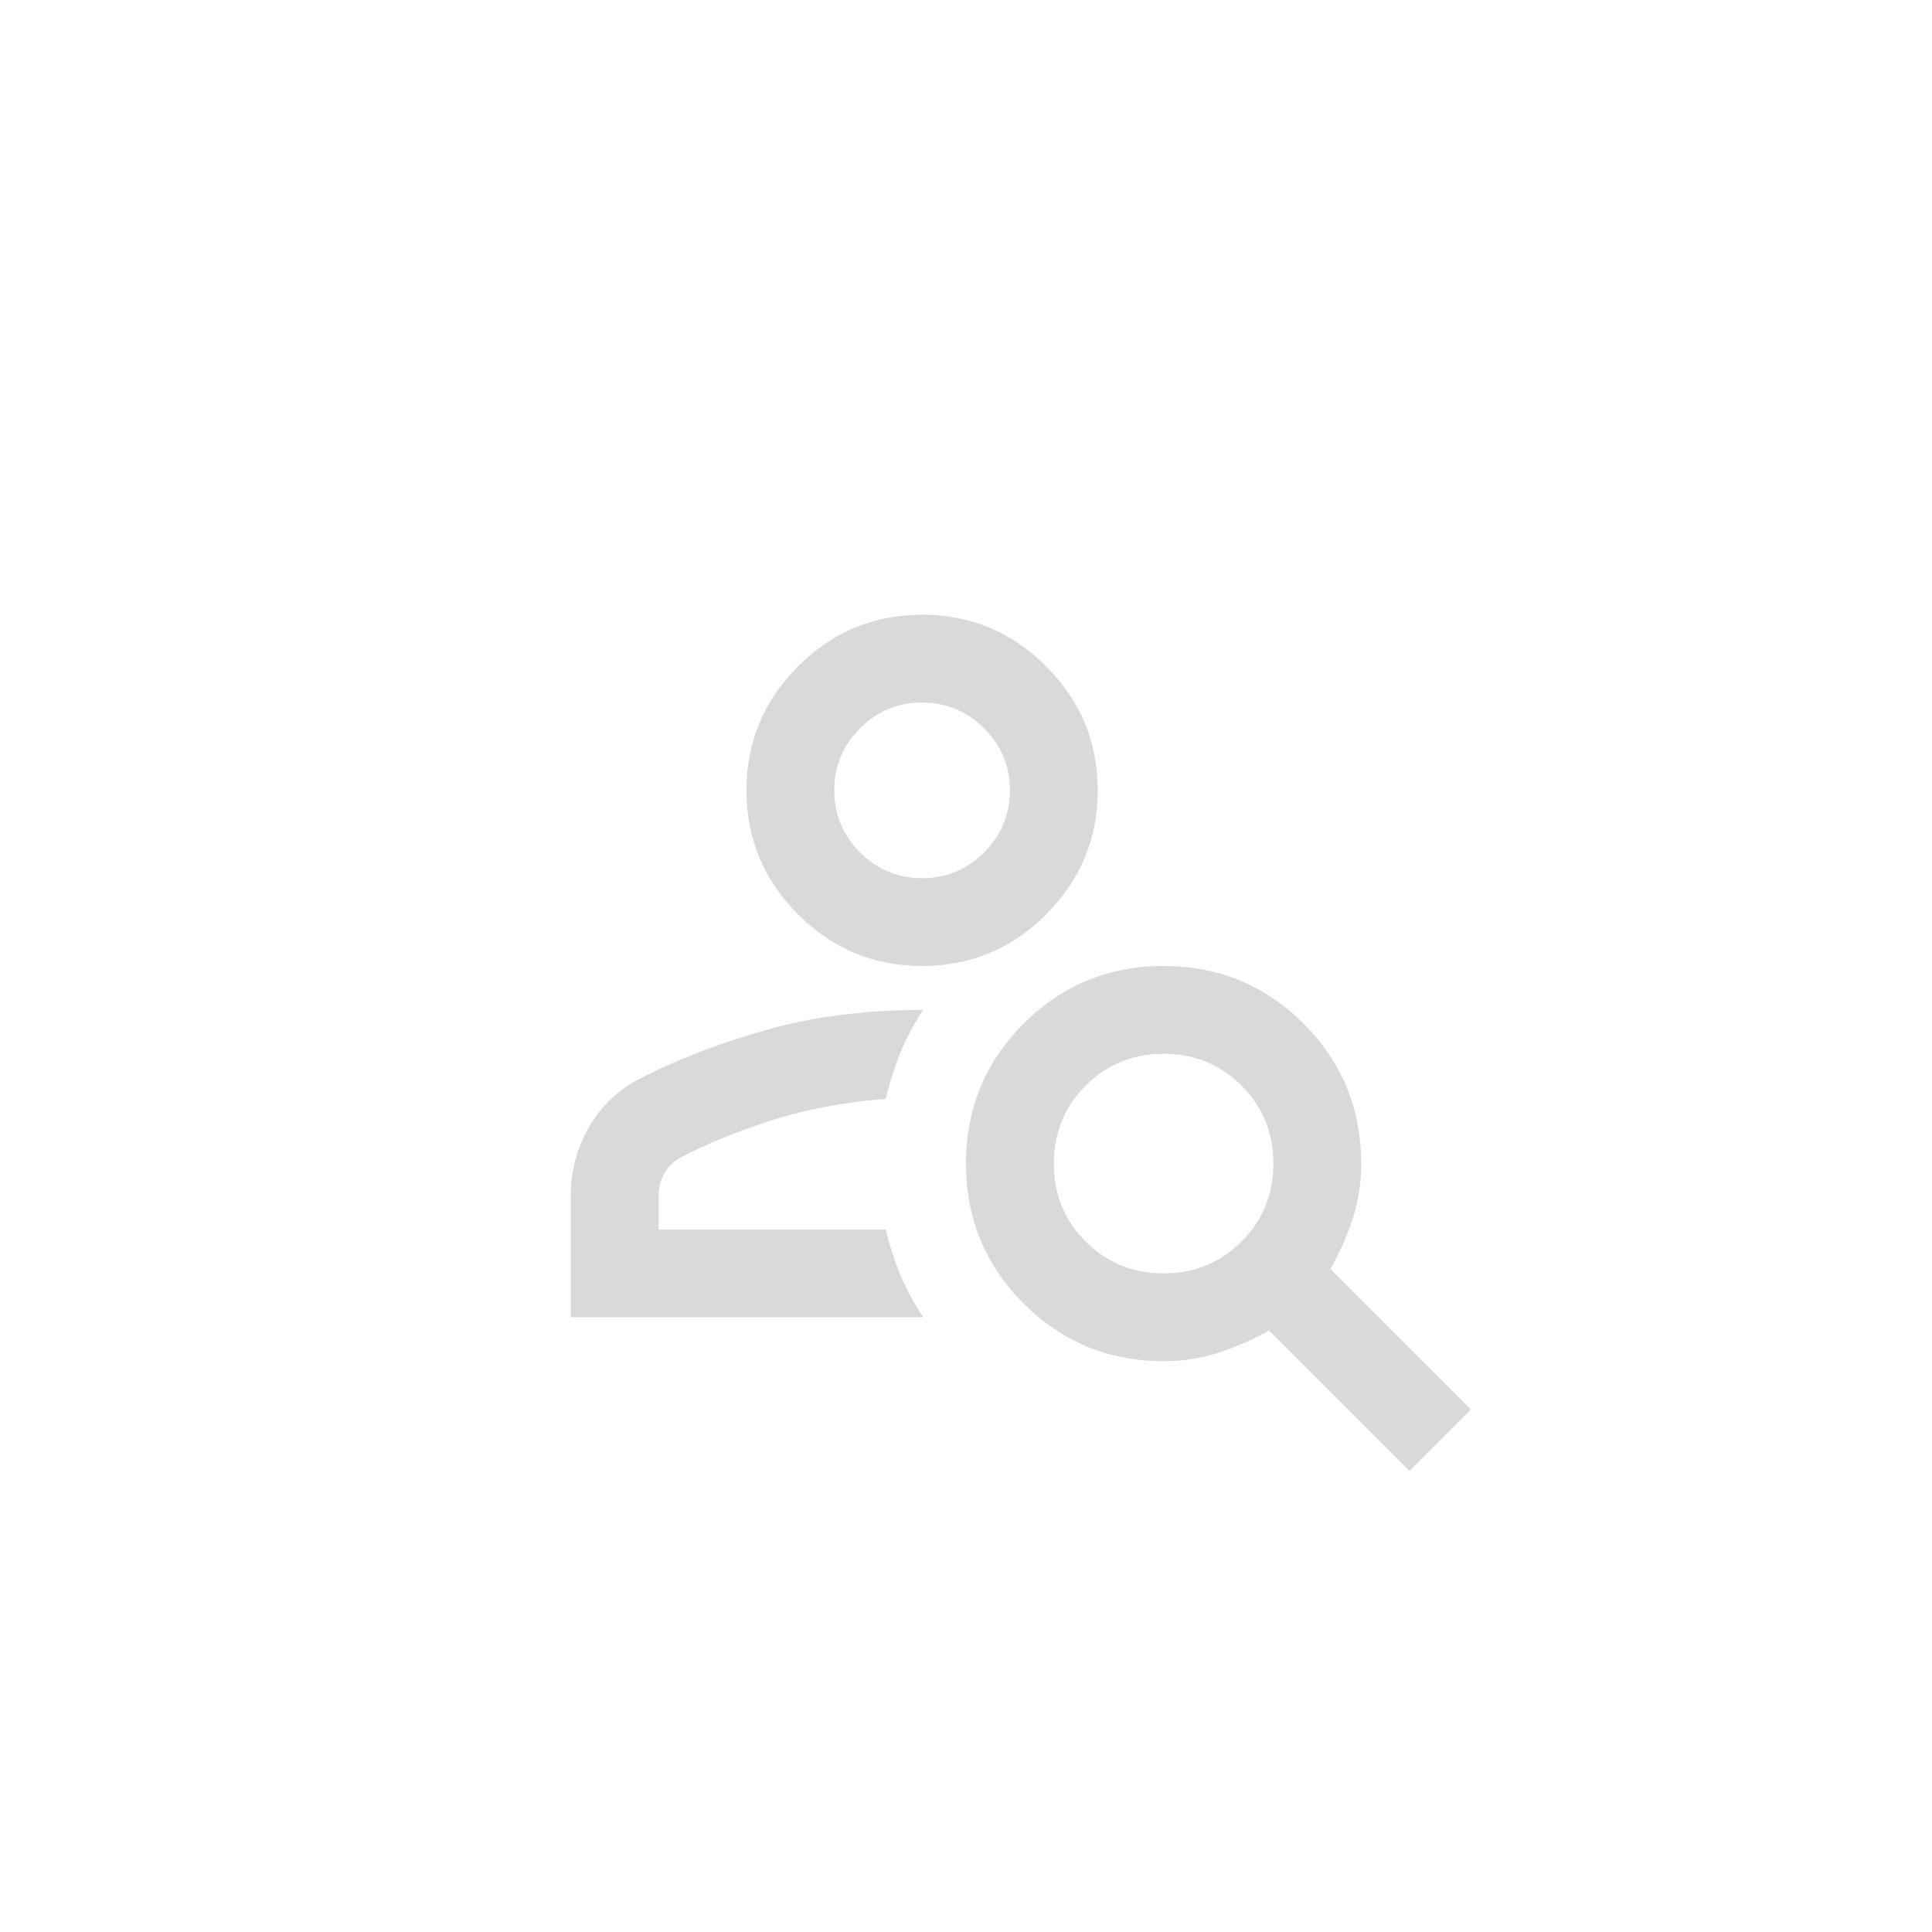
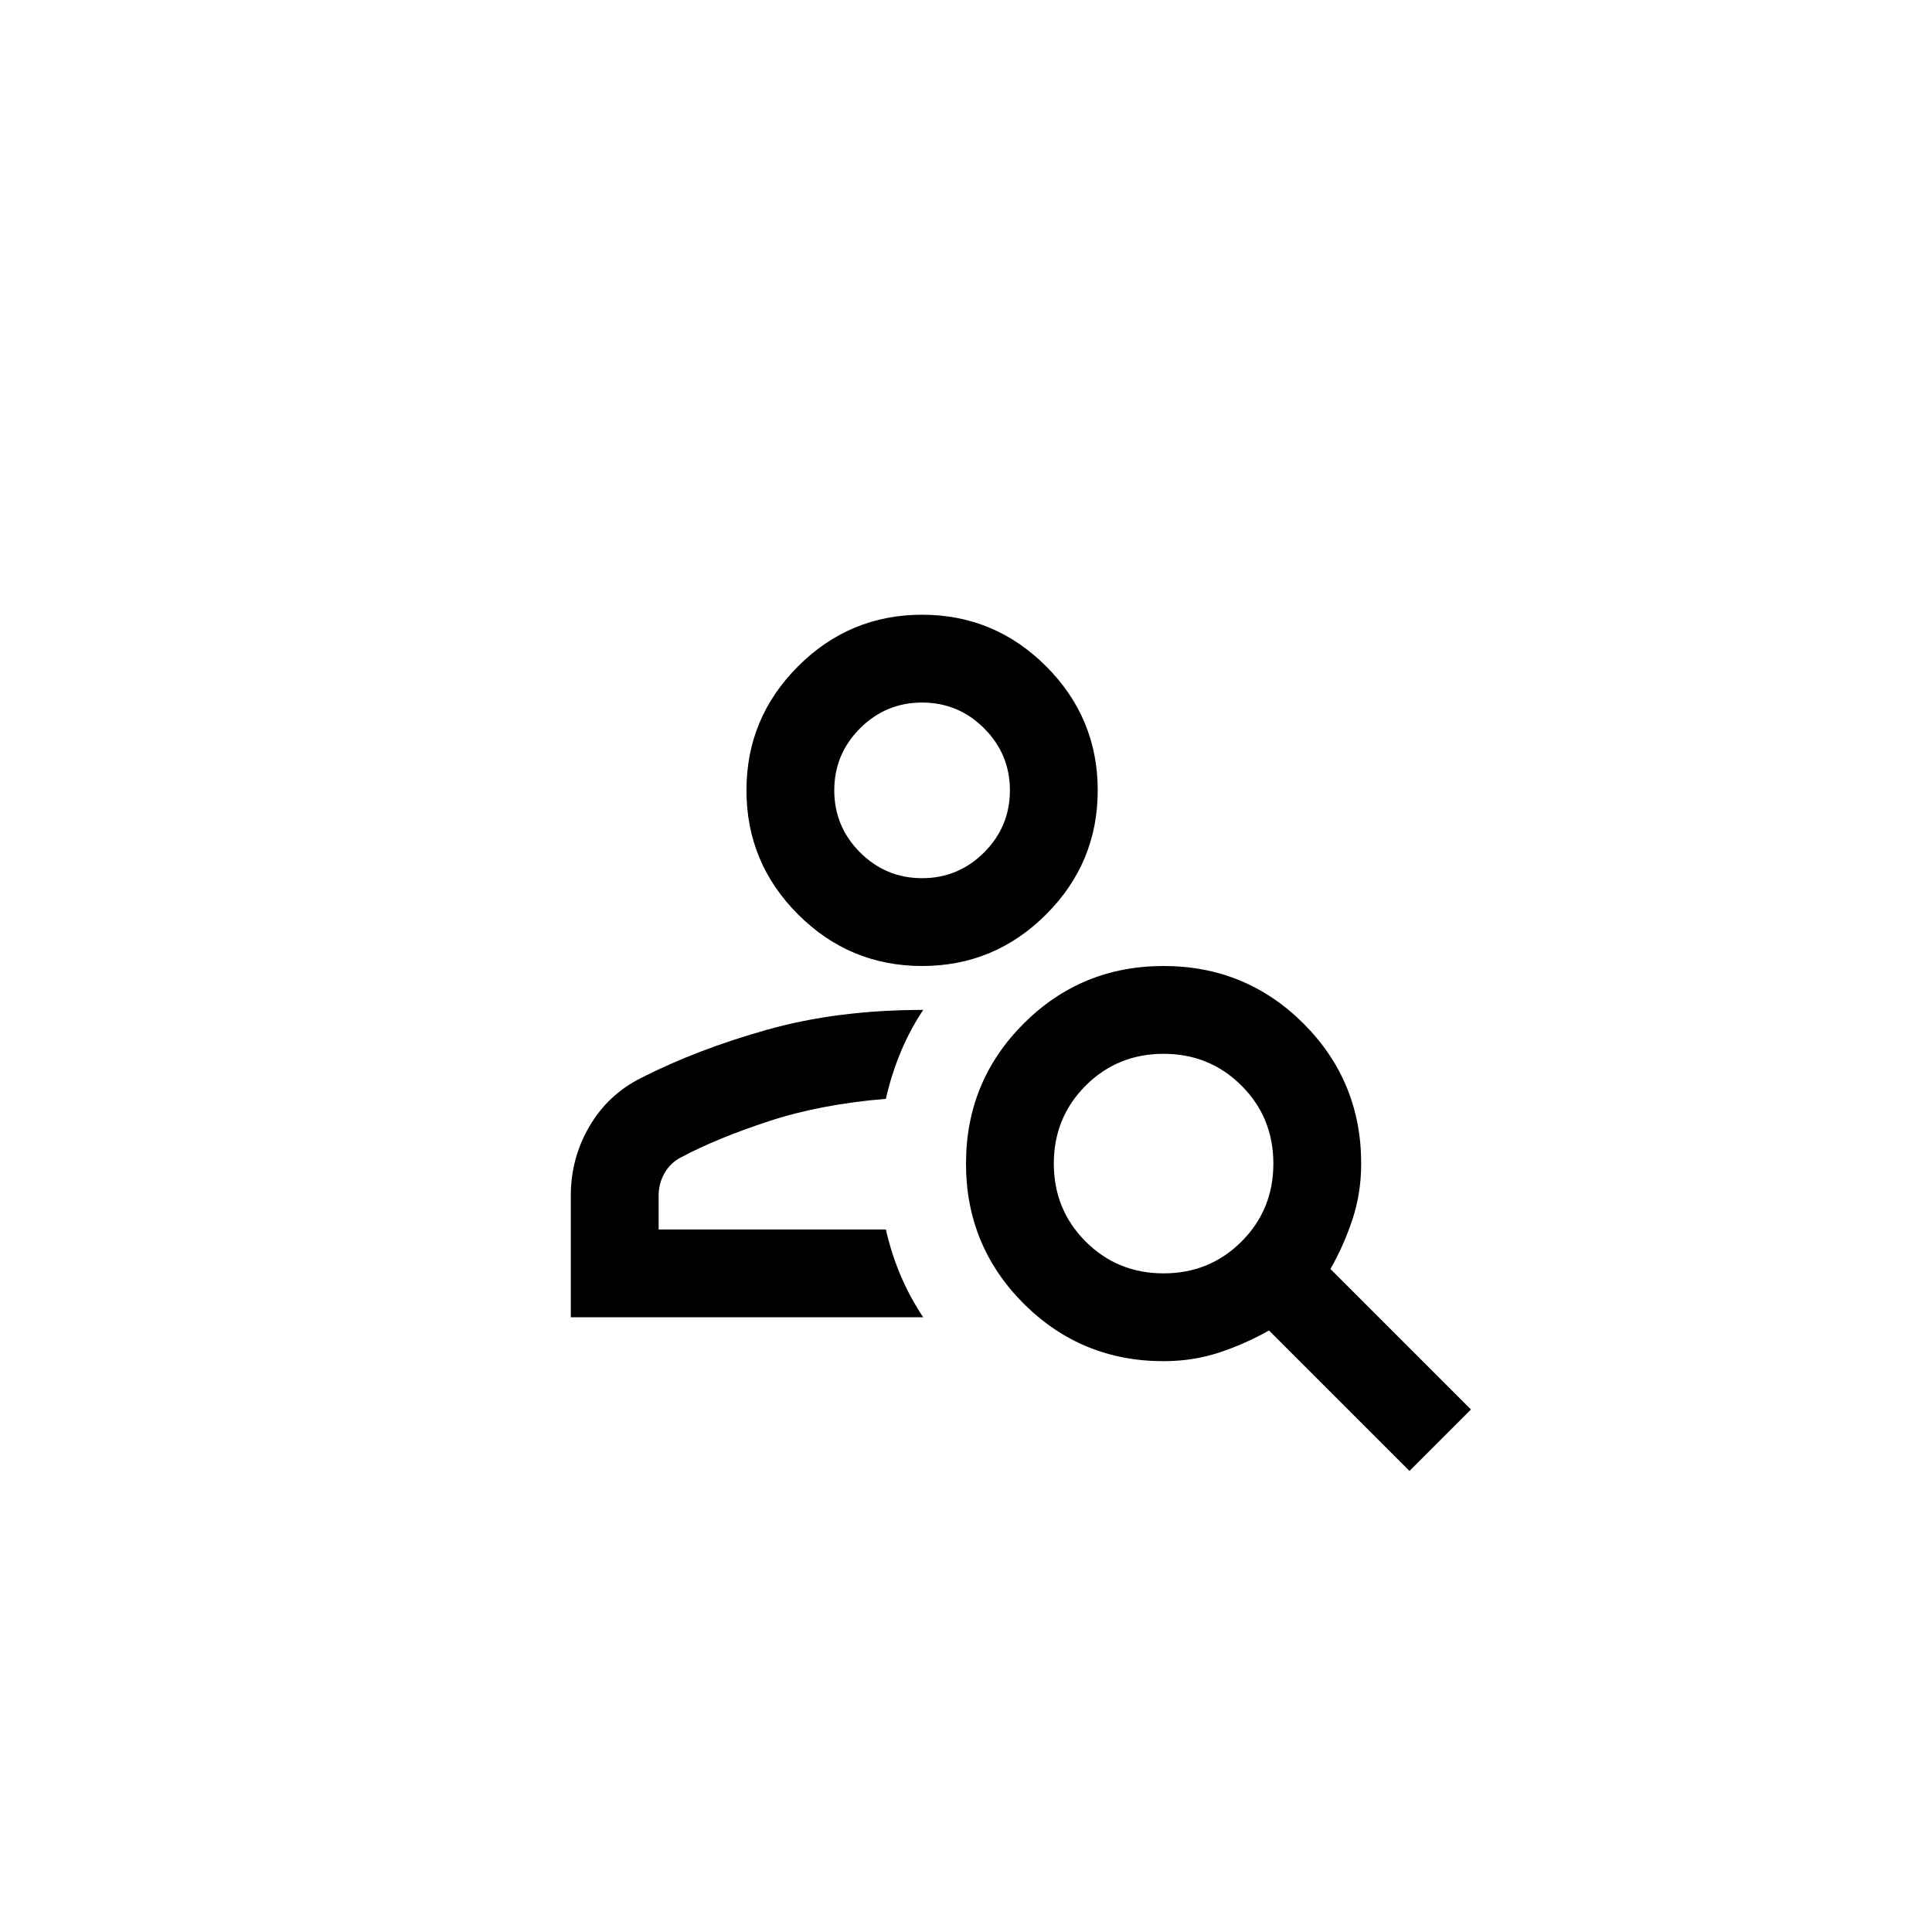
<svg xmlns="http://www.w3.org/2000/svg" width="44" height="44" viewBox="0 0 44 44" fill="none">
  <mask id="mask0_963_4092" style="mask-type:alpha" maskUnits="userSpaceOnUse" x="10" y="10" width="24" height="24">
    <rect x="10" y="10" width="24" height="24" fill="#D9D9D9" />
  </mask>
  <g mask="url(#mask0_963_4092)">
-     <path d="M21 22C19.9 22 18.958 21.608 18.175 20.825C17.392 20.042 17 19.1 17 18C17 16.9 17.392 15.958 18.175 15.175C18.958 14.392 19.9 14 21 14C22.1 14 23.042 14.392 23.825 15.175C24.608 15.958 25 16.9 25 18C25 19.1 24.608 20.042 23.825 20.825C23.042 21.608 22.1 22 21 22ZM21 20C21.55 20 22.021 19.804 22.413 19.413C22.804 19.021 23 18.55 23 18C23 17.45 22.804 16.979 22.413 16.587C22.021 16.196 21.55 16 21 16C20.45 16 19.979 16.196 19.587 16.587C19.196 16.979 19 17.45 19 18C19 18.55 19.196 19.021 19.587 19.413C19.979 19.804 20.45 20 21 20ZM32.1 33.5L28.9 30.3C28.55 30.5 28.175 30.667 27.775 30.8C27.375 30.933 26.95 31 26.5 31C25.25 31 24.188 30.562 23.312 29.688C22.438 28.812 22 27.75 22 26.5C22 25.25 22.438 24.188 23.312 23.312C24.188 22.438 25.25 22 26.5 22C27.75 22 28.812 22.438 29.688 23.312C30.562 24.188 31 25.25 31 26.5C31 26.95 30.933 27.375 30.8 27.775C30.667 28.175 30.5 28.55 30.3 28.9L33.5 32.1L32.1 33.5ZM28.275 28.275C28.758 27.792 29 27.2 29 26.5C29 25.8 28.758 25.208 28.275 24.725C27.792 24.242 27.2 24 26.5 24C25.8 24 25.208 24.242 24.725 24.725C24.242 25.208 24 25.8 24 26.5C24 27.2 24.242 27.792 24.725 28.275C25.208 28.758 25.8 29 26.5 29C27.2 29 27.792 28.758 28.275 28.275ZM13 30V27.225C13 26.658 13.142 26.133 13.425 25.65C13.708 25.167 14.1 24.8 14.6 24.55C15.45 24.117 16.408 23.75 17.475 23.45C18.542 23.15 19.725 23 21.025 23C20.825 23.3 20.654 23.621 20.512 23.962C20.371 24.304 20.258 24.658 20.175 25.025C19.175 25.108 18.283 25.279 17.5 25.538C16.717 25.796 16.058 26.067 15.525 26.35C15.358 26.433 15.229 26.554 15.137 26.712C15.046 26.871 15 27.042 15 27.225V28H20.175C20.258 28.367 20.371 28.717 20.512 29.05C20.654 29.383 20.825 29.7 21.025 30H13Z" fill="#D9D9D9" />
+     <path d="M21 22C19.9 22 18.958 21.608 18.175 20.825C17.392 20.042 17 19.1 17 18C17 16.9 17.392 15.958 18.175 15.175C18.958 14.392 19.9 14 21 14C22.1 14 23.042 14.392 23.825 15.175C24.608 15.958 25 16.9 25 18C25 19.1 24.608 20.042 23.825 20.825C23.042 21.608 22.1 22 21 22ZM21 20C21.55 20 22.021 19.804 22.413 19.413C22.804 19.021 23 18.55 23 18C23 17.45 22.804 16.979 22.413 16.587C22.021 16.196 21.55 16 21 16C20.45 16 19.979 16.196 19.587 16.587C19.196 16.979 19 17.45 19 18C19 18.55 19.196 19.021 19.587 19.413C19.979 19.804 20.45 20 21 20ZM32.1 33.5L28.9 30.3C28.55 30.5 28.175 30.667 27.775 30.8C27.375 30.933 26.95 31 26.5 31C25.25 31 24.188 30.562 23.312 29.688C22.438 28.812 22 27.75 22 26.5C22 25.25 22.438 24.188 23.312 23.312C24.188 22.438 25.25 22 26.5 22C27.75 22 28.812 22.438 29.688 23.312C30.562 24.188 31 25.25 31 26.5C31 26.95 30.933 27.375 30.8 27.775C30.667 28.175 30.5 28.55 30.3 28.9L33.5 32.1L32.1 33.5ZM28.275 28.275C28.758 27.792 29 27.2 29 26.5C29 25.8 28.758 25.208 28.275 24.725C27.792 24.242 27.2 24 26.5 24C25.8 24 25.208 24.242 24.725 24.725C24.242 25.208 24 25.8 24 26.5C24 27.2 24.242 27.792 24.725 28.275C25.208 28.758 25.8 29 26.5 29C27.2 29 27.792 28.758 28.275 28.275ZM13 30V27.225C13 26.658 13.142 26.133 13.425 25.65C13.708 25.167 14.1 24.8 14.6 24.55C15.45 24.117 16.408 23.75 17.475 23.45C18.542 23.15 19.725 23 21.025 23C20.825 23.3 20.654 23.621 20.512 23.962C20.371 24.304 20.258 24.658 20.175 25.025C19.175 25.108 18.283 25.279 17.5 25.538C16.717 25.796 16.058 26.067 15.525 26.35C15.358 26.433 15.229 26.554 15.137 26.712C15.046 26.871 15 27.042 15 27.225V28H20.175C20.258 28.367 20.371 28.717 20.512 29.05C20.654 29.383 20.825 29.7 21.025 30H13Z" fill="currentColor" />
  </g>
</svg>
